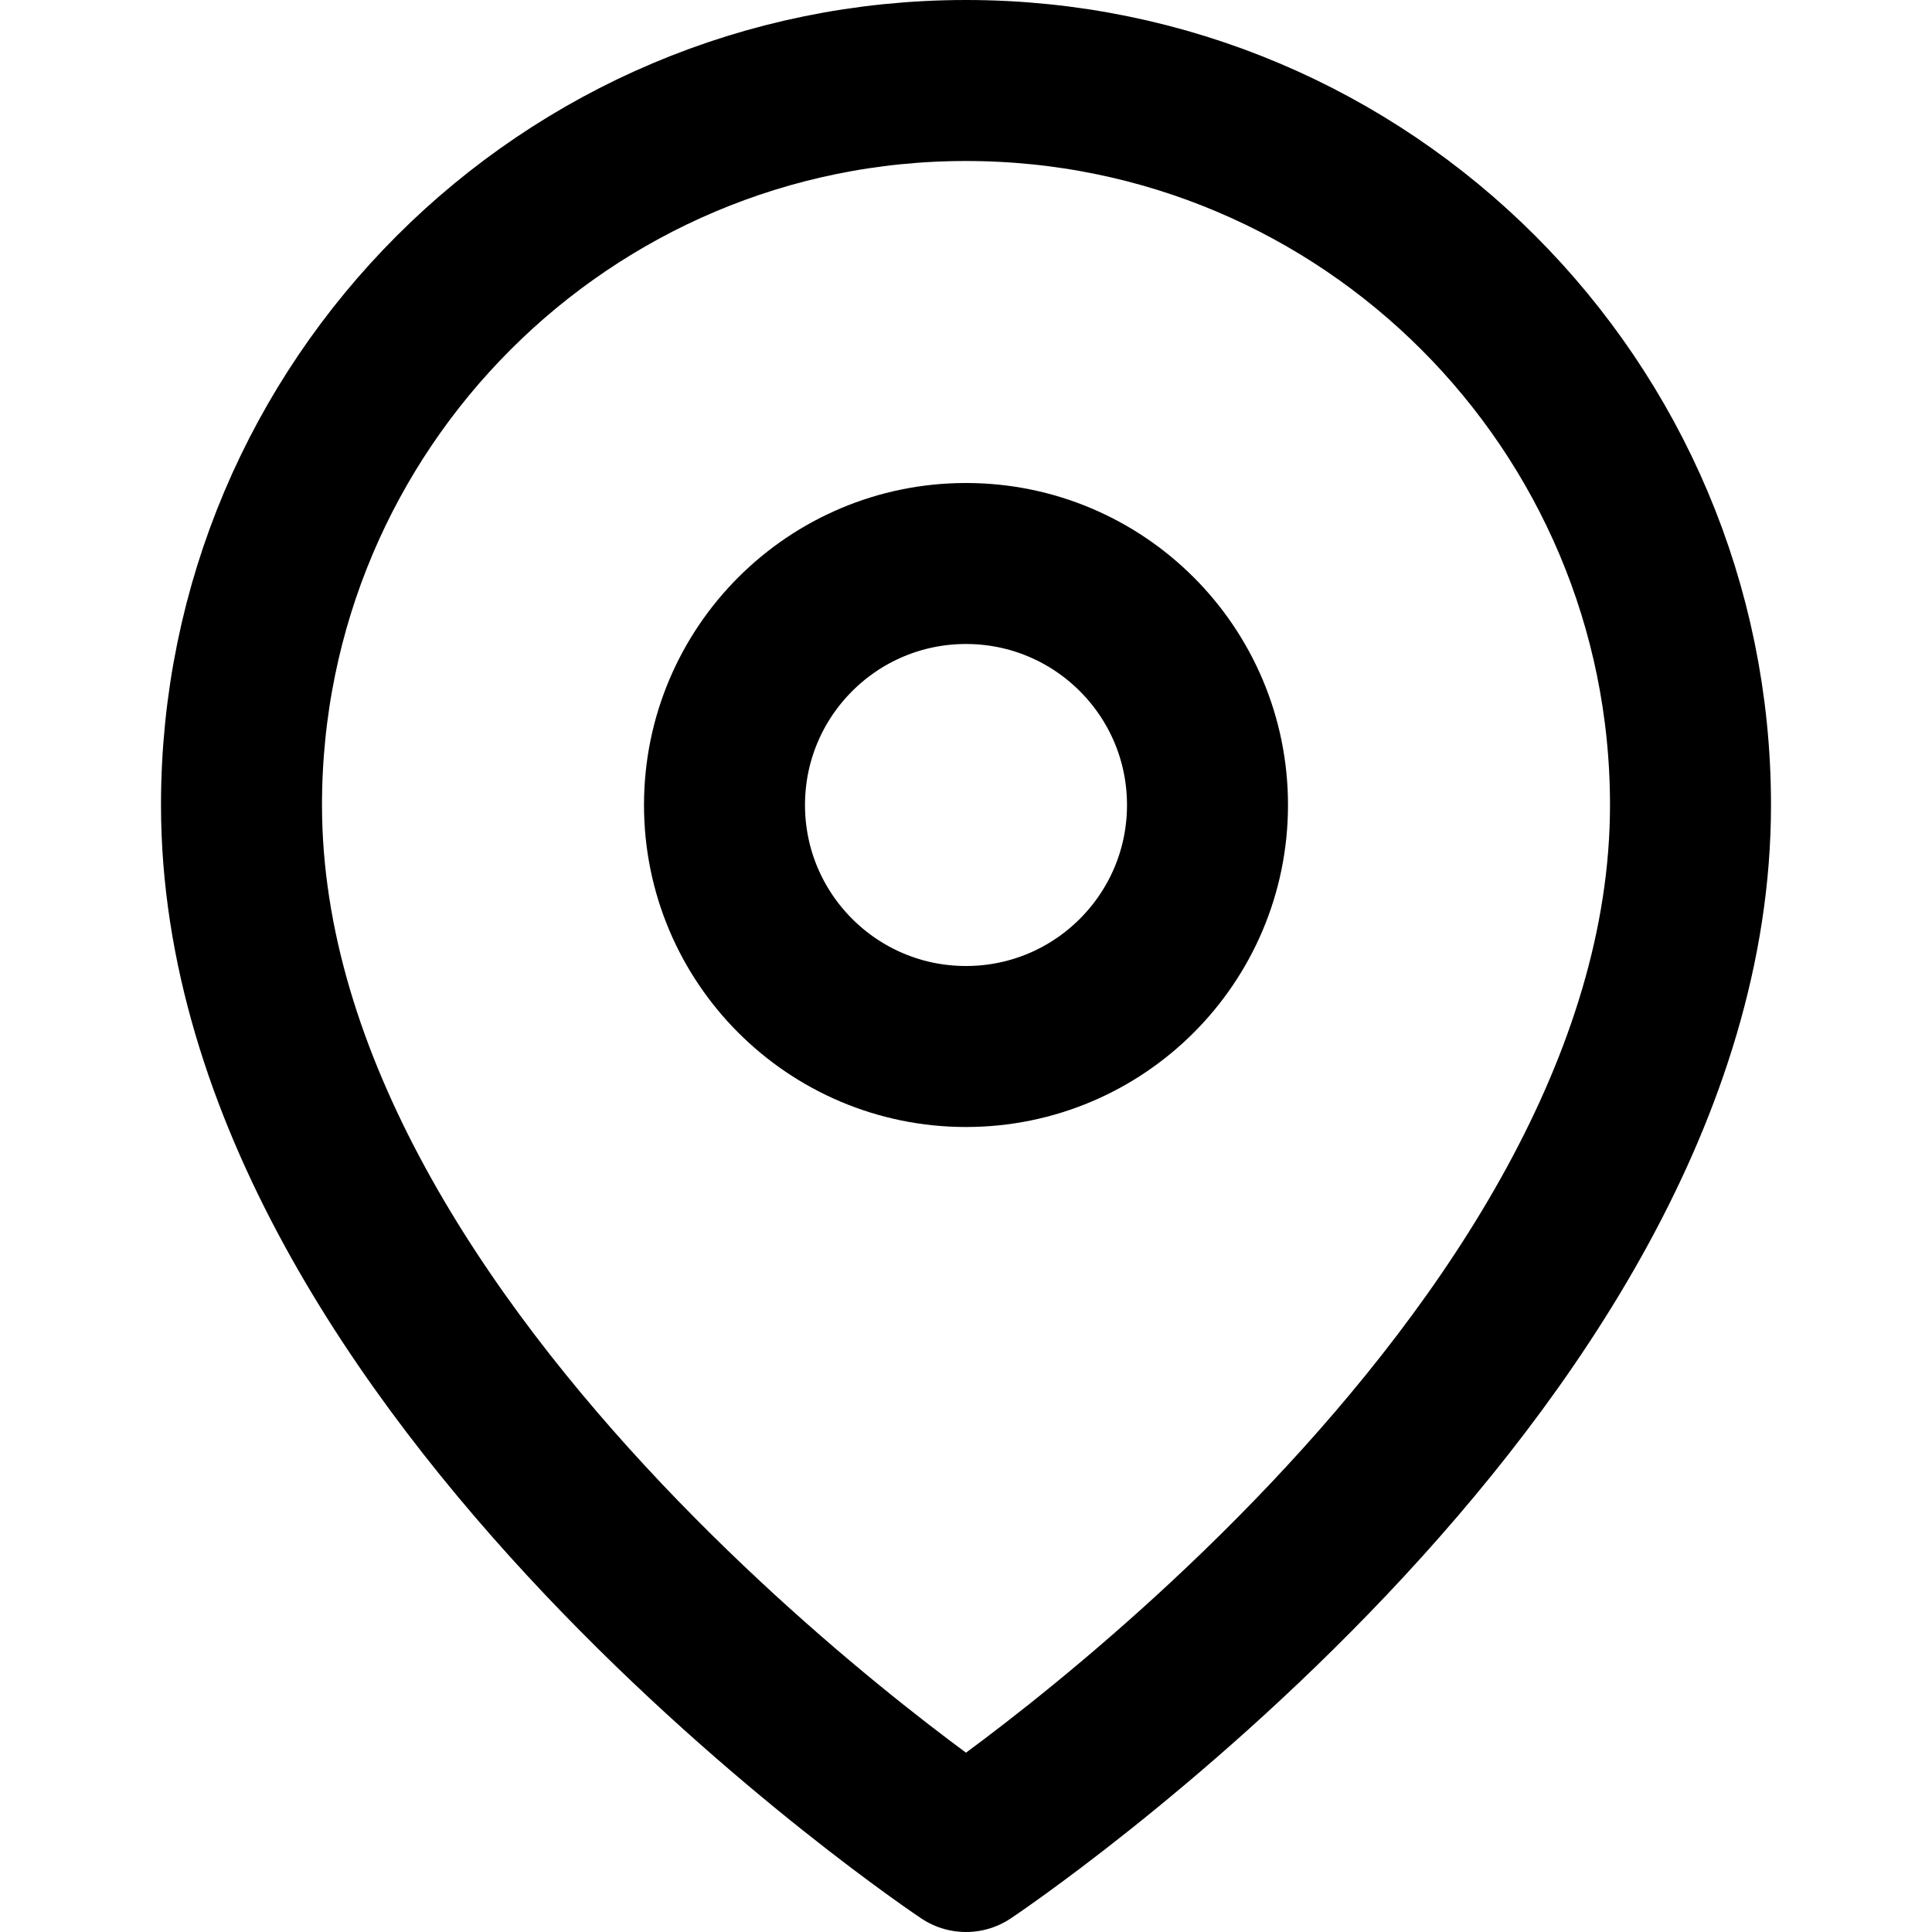
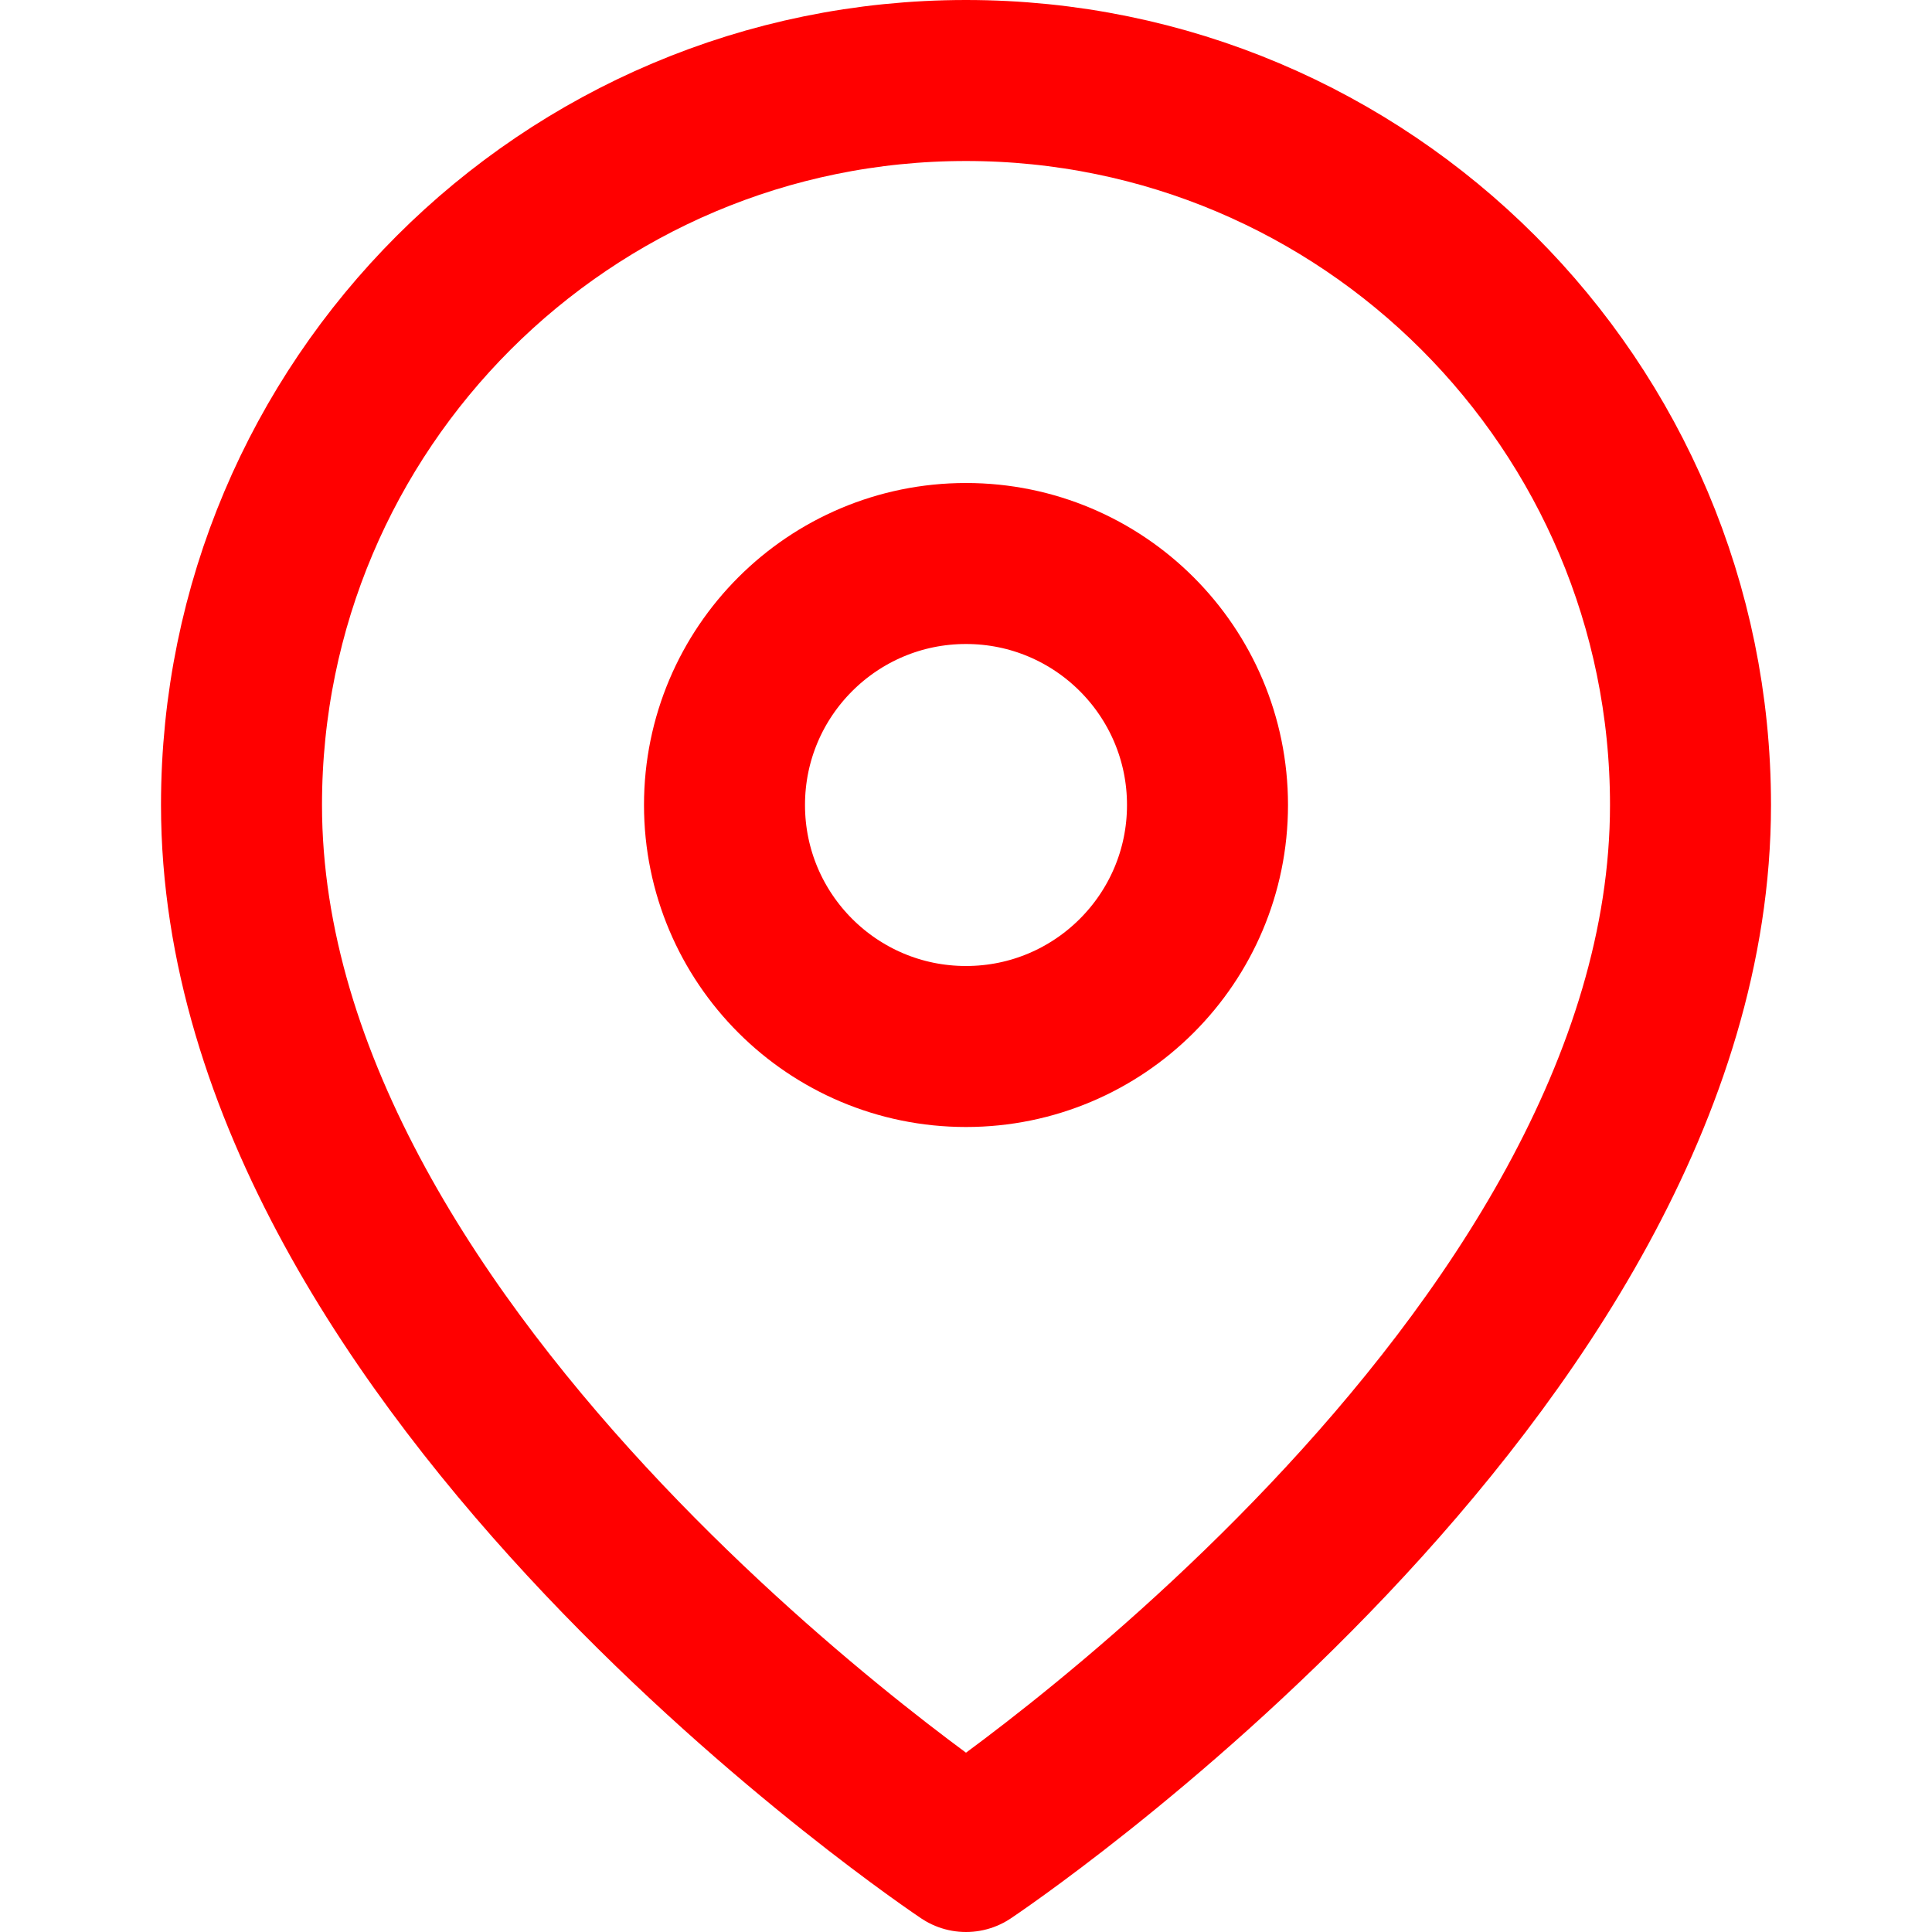
- <svg xmlns="http://www.w3.org/2000/svg" width="24" height="24" viewBox="0 0 24 24" fill="none" stroke="currentColor" stroke-width="2" stroke-linecap="round" stroke-linejoin="round" class="feather feather-map-pin">
+ <svg xmlns="http://www.w3.org/2000/svg" width="24" height="24" viewBox="0 0 24 24" fill="none" stroke="red" stroke-width="2" stroke-linecap="round" stroke-linejoin="round" class="feather feather-map-pin">
  <path d="M21 10c0 7-9 13-9 13s-9-6-9-13a9 9 0 0 1 18 0z" />
  <circle cx="12" cy="10" r="3" />
</svg>
